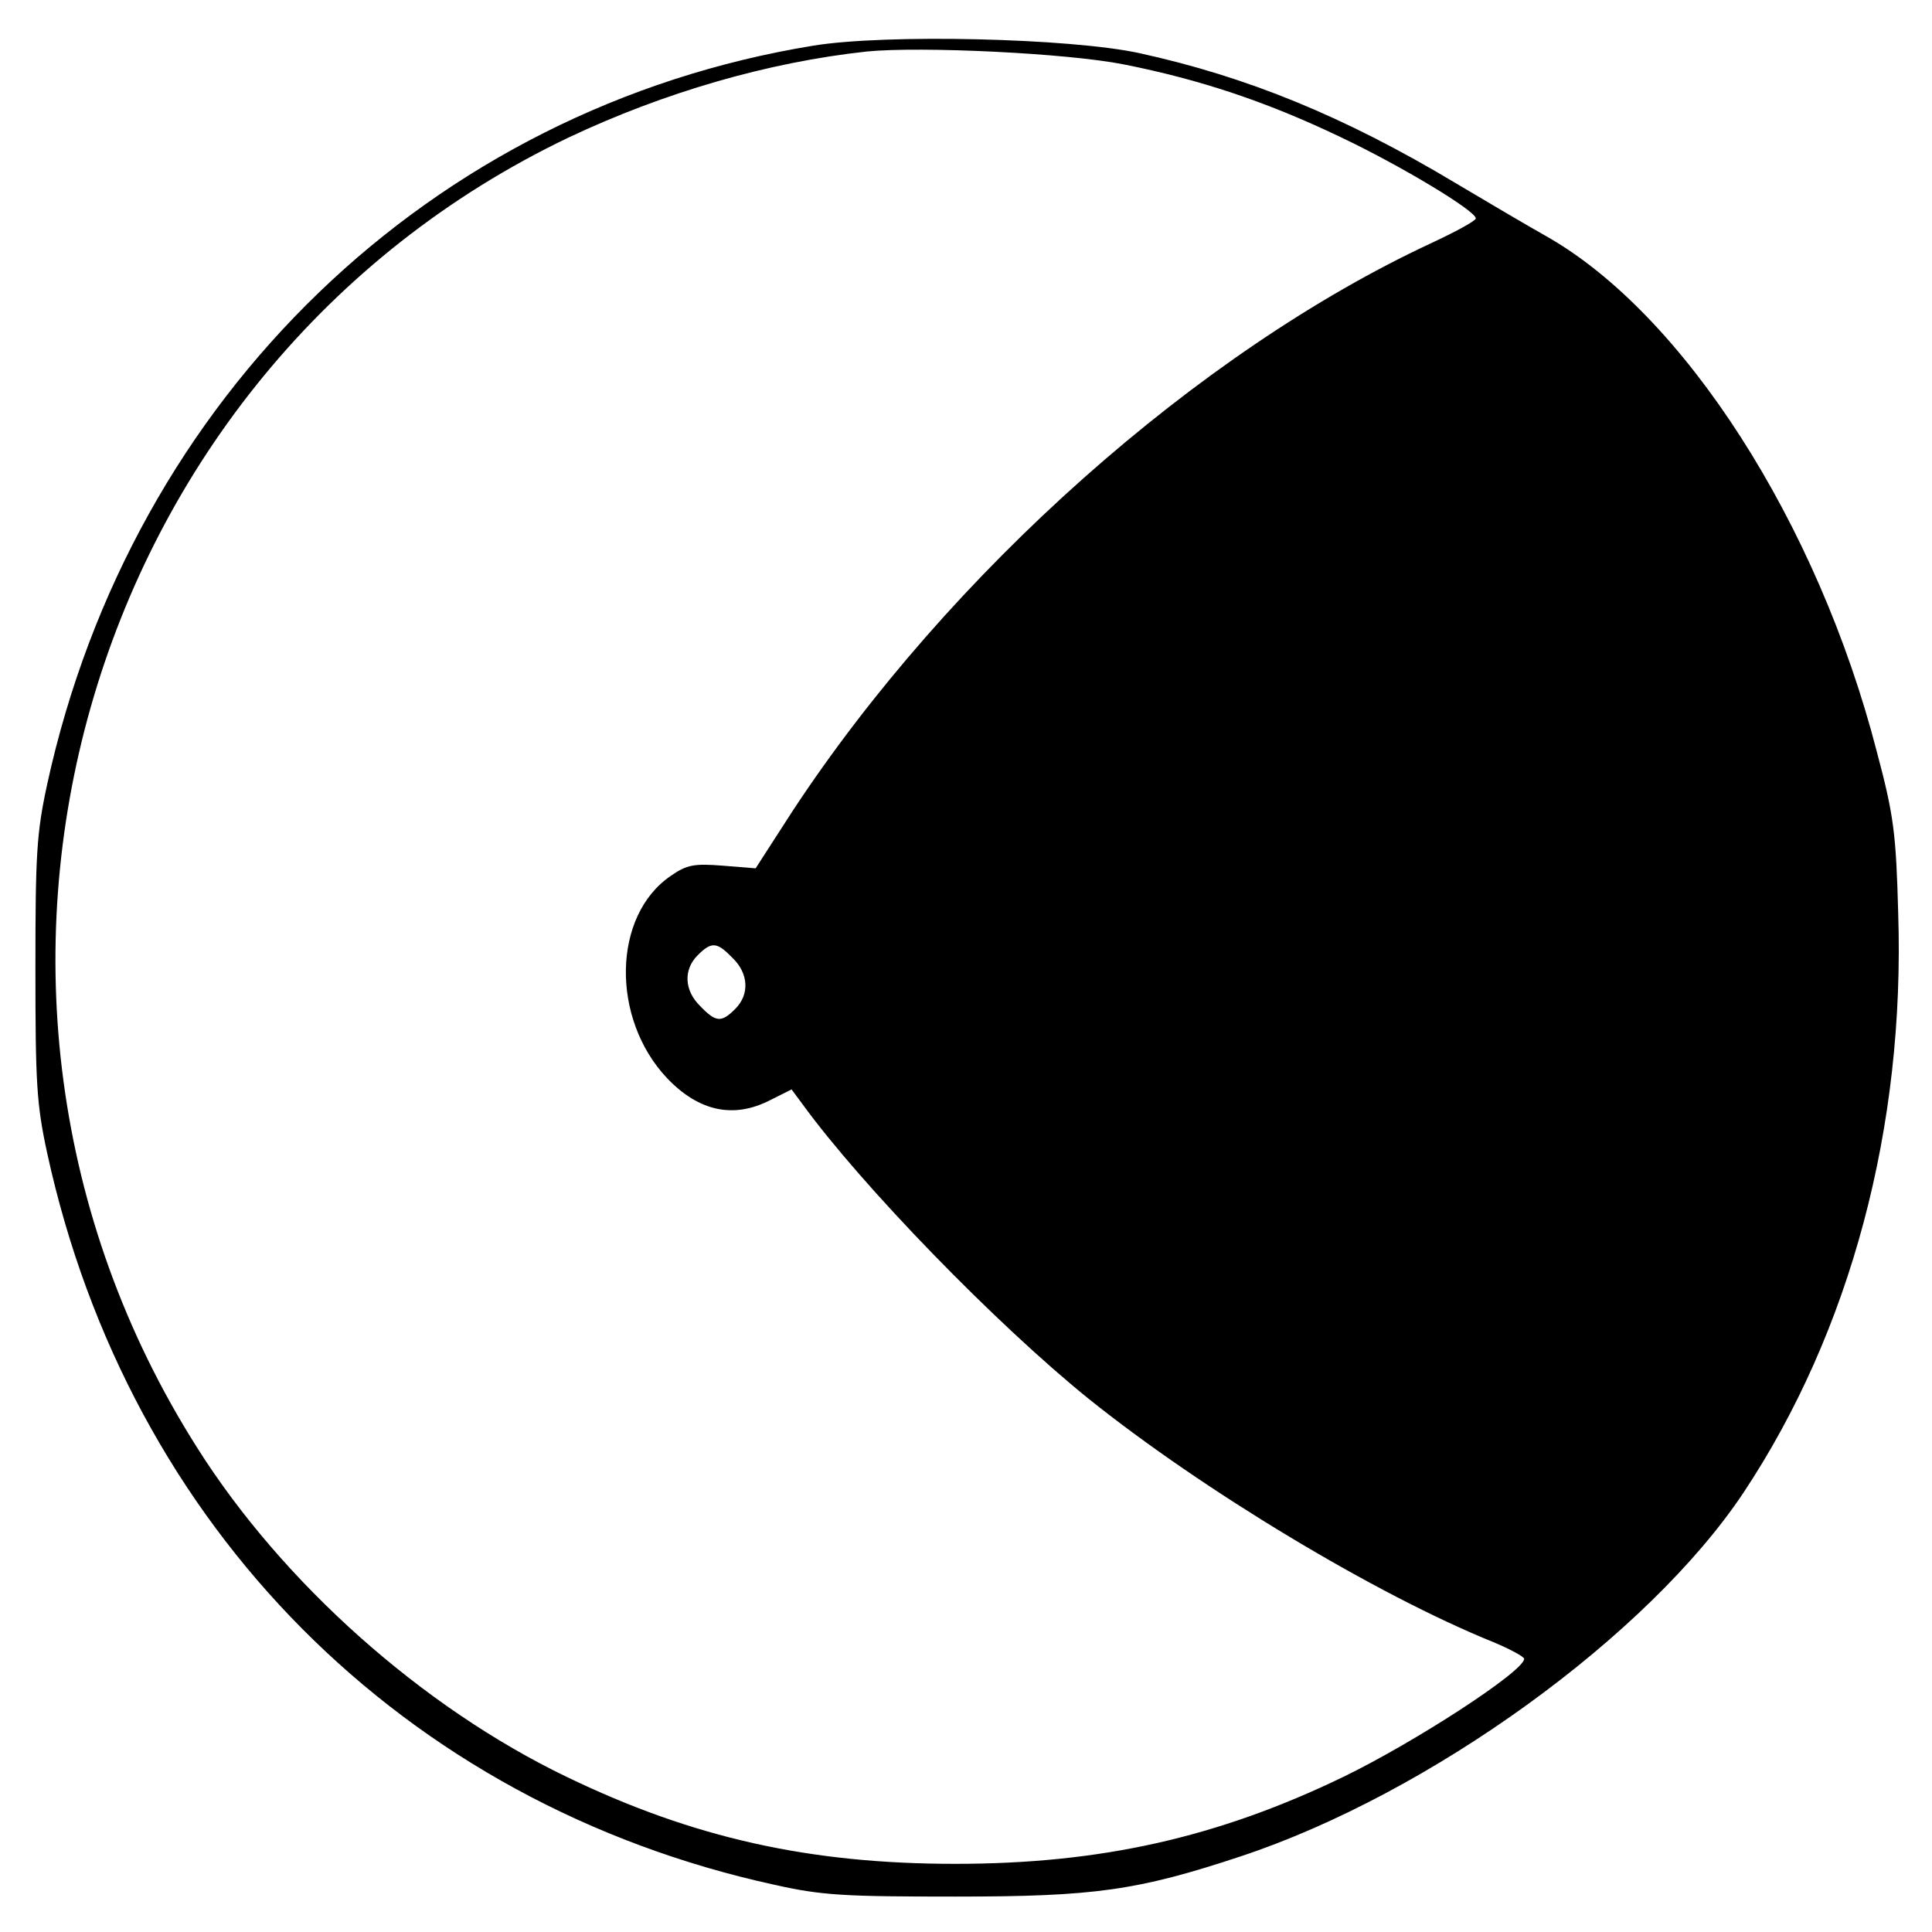
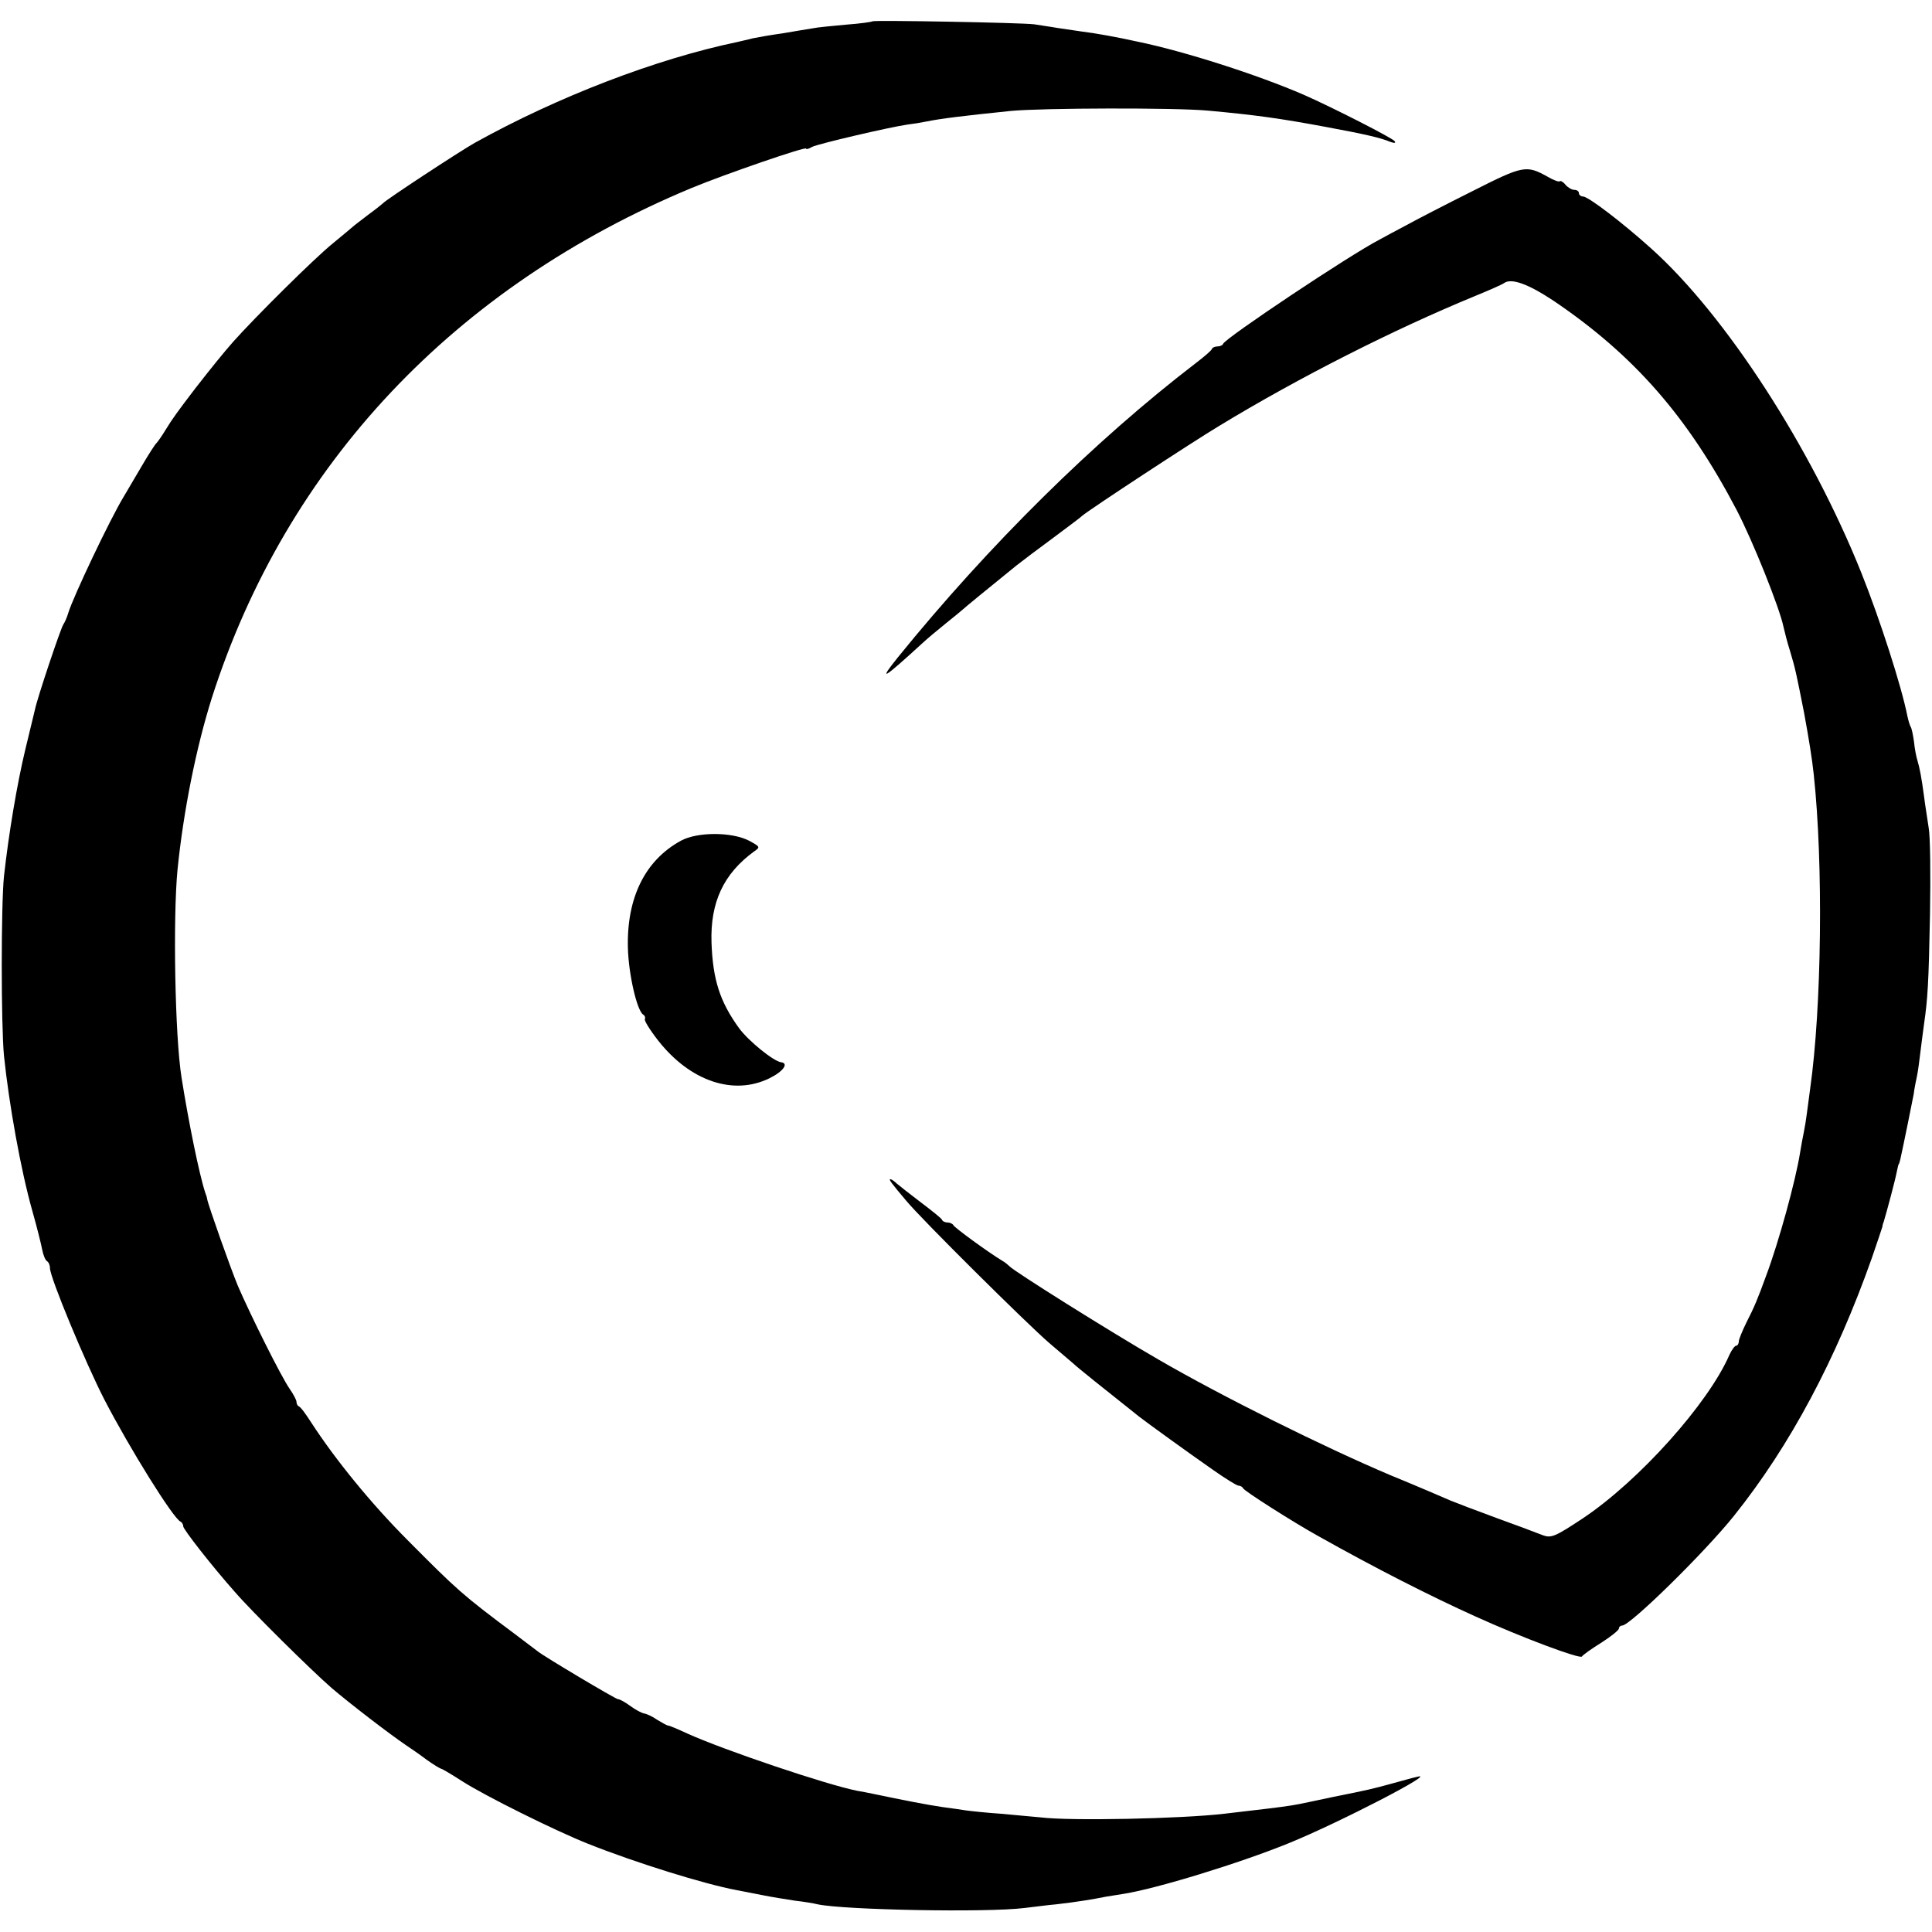
- <svg xmlns="http://www.w3.org/2000/svg" version="1.0" width="360pt" height="360pt" viewBox="0 0 360 360" preserveAspectRatio="xMidYMid meet">
-   <g transform="translate(0,360) scale(0.1,-0.1)" fill="#000000" stroke="none">
-     <path d="M1516 3515 c-713 -116 -1270 -653 -1428 -1376 -20 -92 -22 -132 -22 -344 0 -212 2 -252 22 -344 152 -697 664 -1212 1355 -1363 89 -20 131 -22 337 -22 259 0 339 11 532 75 353 117 760 412 937 678 199 300 301 681 288 1080 -4 148 -8 181 -40 301 -110 426 -360 815 -616 960 -34 19 -110 64 -169 99 -207 124 -388 198 -589 242 -129 28 -472 36 -607 14z m578 -35 c141 -28 265 -69 403 -135 114 -54 253 -138 253 -152 -1 -5 -38 -25 -83 -46 -434 -202 -898 -614 -1190 -1058 l-69 -107 -62 5 c-52 4 -66 2 -96 -19 -109 -74 -112 -266 -7 -377 59 -62 124 -76 192 -41 l40 20 20 -27 c112 -154 361 -410 533 -549 213 -171 537 -366 755 -454 31 -13 57 -27 57 -31 0 -23 -203 -155 -337 -220 -234 -113 -452 -162 -723 -162 -271 0 -488 48 -724 162 -270 130 -530 362 -689 614 -543 857 -216 2007 693 2441 178 84 371 140 555 160 101 10 373 -3 479 -24z m-729 -1665 c30 -29 32 -68 5 -95 -26 -26 -36 -25 -65 5 -30 29 -32 68 -5 95 26 26 36 25 65 -5z" />
+ <svg xmlns="http://www.w3.org/2000/svg" version="1.0" width="580pt" height="580pt" viewBox="0 0 580 580" preserveAspectRatio="xMidYMid meet">
+   <g transform="translate(0,580) scale(0.1,-0.1)" fill="#000000" stroke="none">
+     <path d="M2619 5736 c-2 -2 -38 -7 -79 -10 -42 -4 -87 -8 -100 -11 -14 -2 -54 -9 -90 -15 -36 -5 -76 -12 -90 -15 -14 -4 -35 -8 -46 -11 -245 -51 -541 -165 -789 -303 -46 -26 -267 -171 -275 -181 -3 -3 -23 -19 -45 -35 -22 -17 -42 -32 -45 -35 -3 -3 -30 -25 -60 -50 -56 -45 -235 -223 -300 -296 -29 -33 -63 -75 -113 -139 -55 -72 -70 -93 -89 -124 -12 -20 -25 -38 -28 -41 -4 -3 -24 -34 -45 -70 -21 -36 -45 -76 -53 -90 -42 -69 -152 -301 -167 -350 -4 -14 -11 -29 -15 -35 -7 -9 -78 -220 -85 -255 -2 -8 -15 -62 -29 -120 -25 -104 -50 -254 -64 -380 -9 -87 -9 -446 0 -540 15 -144 50 -341 85 -465 14 -49 27 -102 30 -118 3 -15 9 -30 14 -33 5 -3 9 -12 9 -21 0 -28 107 -285 163 -394 76 -147 208 -359 229 -367 4 -2 8 -8 8 -14 0 -9 85 -118 155 -197 50 -58 227 -233 290 -288 55 -47 172 -137 225 -173 12 -8 40 -27 61 -43 21 -15 41 -27 44 -27 2 0 31 -17 62 -37 70 -45 282 -150 378 -188 143 -57 349 -121 445 -139 14 -3 48 -9 77 -15 29 -6 74 -13 100 -17 26 -3 57 -8 68 -11 82 -17 507 -25 620 -11 28 3 70 9 95 11 55 6 117 16 150 23 14 2 36 6 50 8 99 15 353 93 500 153 152 62 449 216 385 199 -11 -2 -45 -12 -75 -20 -59 -16 -65 -18 -180 -41 -41 -9 -86 -18 -100 -21 -24 -5 -70 -11 -140 -19 -19 -2 -57 -7 -85 -10 -128 -15 -461 -22 -550 -11 -22 2 -76 7 -120 11 -44 3 -91 8 -105 10 -14 2 -45 7 -70 10 -48 7 -114 20 -210 40 -14 3 -35 7 -47 9 -91 18 -397 121 -510 172 -28 13 -54 24 -58 24 -3 0 -17 8 -32 17 -14 10 -32 18 -39 19 -7 1 -26 11 -41 22 -15 11 -32 21 -38 21 -10 2 -220 127 -240 143 -5 4 -37 28 -70 53 -157 117 -174 133 -320 280 -111 111 -219 244 -291 355 -16 25 -32 47 -37 48 -4 2 -7 8 -7 14 0 5 -9 22 -20 38 -25 35 -119 224 -156 310 -22 53 -89 242 -92 260 0 3 -3 12 -6 20 -18 55 -50 212 -71 345 -20 125 -26 481 -12 625 18 177 56 366 103 515 224 700 729 1235 1441 1531 99 41 343 125 343 118 0 -3 8 -1 18 5 17 9 231 59 286 67 17 2 42 6 56 9 44 9 109 17 255 32 95 9 491 10 590 1 144 -13 221 -24 355 -49 119 -22 166 -33 194 -45 12 -4 17 -4 13 2 -5 9 -190 103 -272 139 -138 60 -359 131 -500 160 -58 13 -130 26 -165 30 -19 3 -53 8 -75 11 -22 4 -53 8 -70 11 -39 5 -481 13 -486 9z" />
+     <path d="M4420 5226 c-80 -40 -169 -86 -198 -102 -30 -16 -66 -35 -80 -43 -91 -47 -462 -295 -470 -313 -2 -5 -10 -8 -17 -8 -7 0 -15 -3 -17 -8 -1 -4 -23 -23 -48 -42 -304 -233 -622 -547 -895 -884 -60 -75 -44 -65 74 43 14 13 46 40 71 60 25 20 47 38 50 41 5 5 77 64 161 132 19 15 68 52 109 82 41 31 81 60 88 67 22 19 333 223 413 271 242 147 526 290 764 388 44 18 85 36 90 40 22 16 72 -2 149 -53 241 -163 402 -347 549 -627 50 -96 129 -294 141 -351 3 -13 11 -46 20 -74 16 -53 19 -69 42 -185 15 -82 24 -138 29 -185 29 -270 24 -699 -11 -945 -3 -25 -8 -58 -10 -75 -2 -16 -6 -41 -9 -55 -3 -14 -8 -41 -11 -60 -13 -83 -64 -269 -102 -370 -25 -69 -36 -95 -58 -138 -13 -26 -24 -53 -24 -59 0 -7 -4 -13 -8 -13 -4 0 -13 -12 -20 -27 -63 -146 -272 -379 -440 -491 -83 -55 -95 -60 -120 -51 -15 6 -76 29 -137 51 -60 22 -123 46 -140 53 -16 7 -97 42 -180 76 -201 85 -505 236 -698 348 -142 82 -434 265 -447 280 -3 3 -12 11 -21 16 -46 28 -144 100 -147 107 -2 4 -10 8 -17 8 -7 0 -15 3 -17 8 -1 4 -30 27 -63 52 -33 25 -66 51 -73 57 -7 7 -16 13 -19 13 -6 0 3 -12 47 -64 45 -55 364 -371 429 -427 35 -30 69 -59 75 -64 9 -9 85 -70 196 -158 23 -18 146 -107 222 -160 37 -26 71 -47 76 -47 6 0 12 -4 14 -8 3 -8 151 -102 223 -142 176 -99 342 -183 475 -243 141 -64 313 -128 319 -120 3 5 30 24 59 42 28 18 52 37 52 42 0 5 5 9 10 9 24 0 249 221 336 330 168 210 306 469 414 775 17 50 31 91 31 92 0 2 1 8 4 15 10 33 35 127 39 149 3 13 5 24 6 24 1 0 3 7 5 15 10 45 35 169 40 195 2 17 7 41 10 55 3 14 7 45 10 70 3 25 8 63 11 85 11 76 14 121 18 330 2 116 1 233 -4 260 -4 28 -11 70 -14 95 -7 53 -13 85 -20 108 -3 9 -8 34 -10 55 -3 21 -7 41 -10 45 -3 5 -7 19 -10 33 -18 90 -82 289 -138 429 -151 377 -407 773 -631 974 -89 80 -188 155 -204 156 -7 0 -13 5 -13 10 0 6 -6 10 -14 10 -7 0 -19 7 -26 15 -7 9 -15 13 -17 11 -3 -3 -19 3 -36 13 -65 36 -73 35 -227 -43z" />
+     <path d="M2044 3276 c-108 -59 -163 -172 -159 -322 2 -78 27 -188 46 -200 5 -3 7 -9 5 -13 -3 -4 15 -33 40 -65 96 -122 226 -166 334 -113 41 20 59 45 35 48 -23 3 -98 64 -126 102 -58 80 -79 146 -83 257 -4 121 36 207 128 274 19 13 18 14 -15 32 -52 27 -156 27 -205 0z" />
  </g>
</svg>
